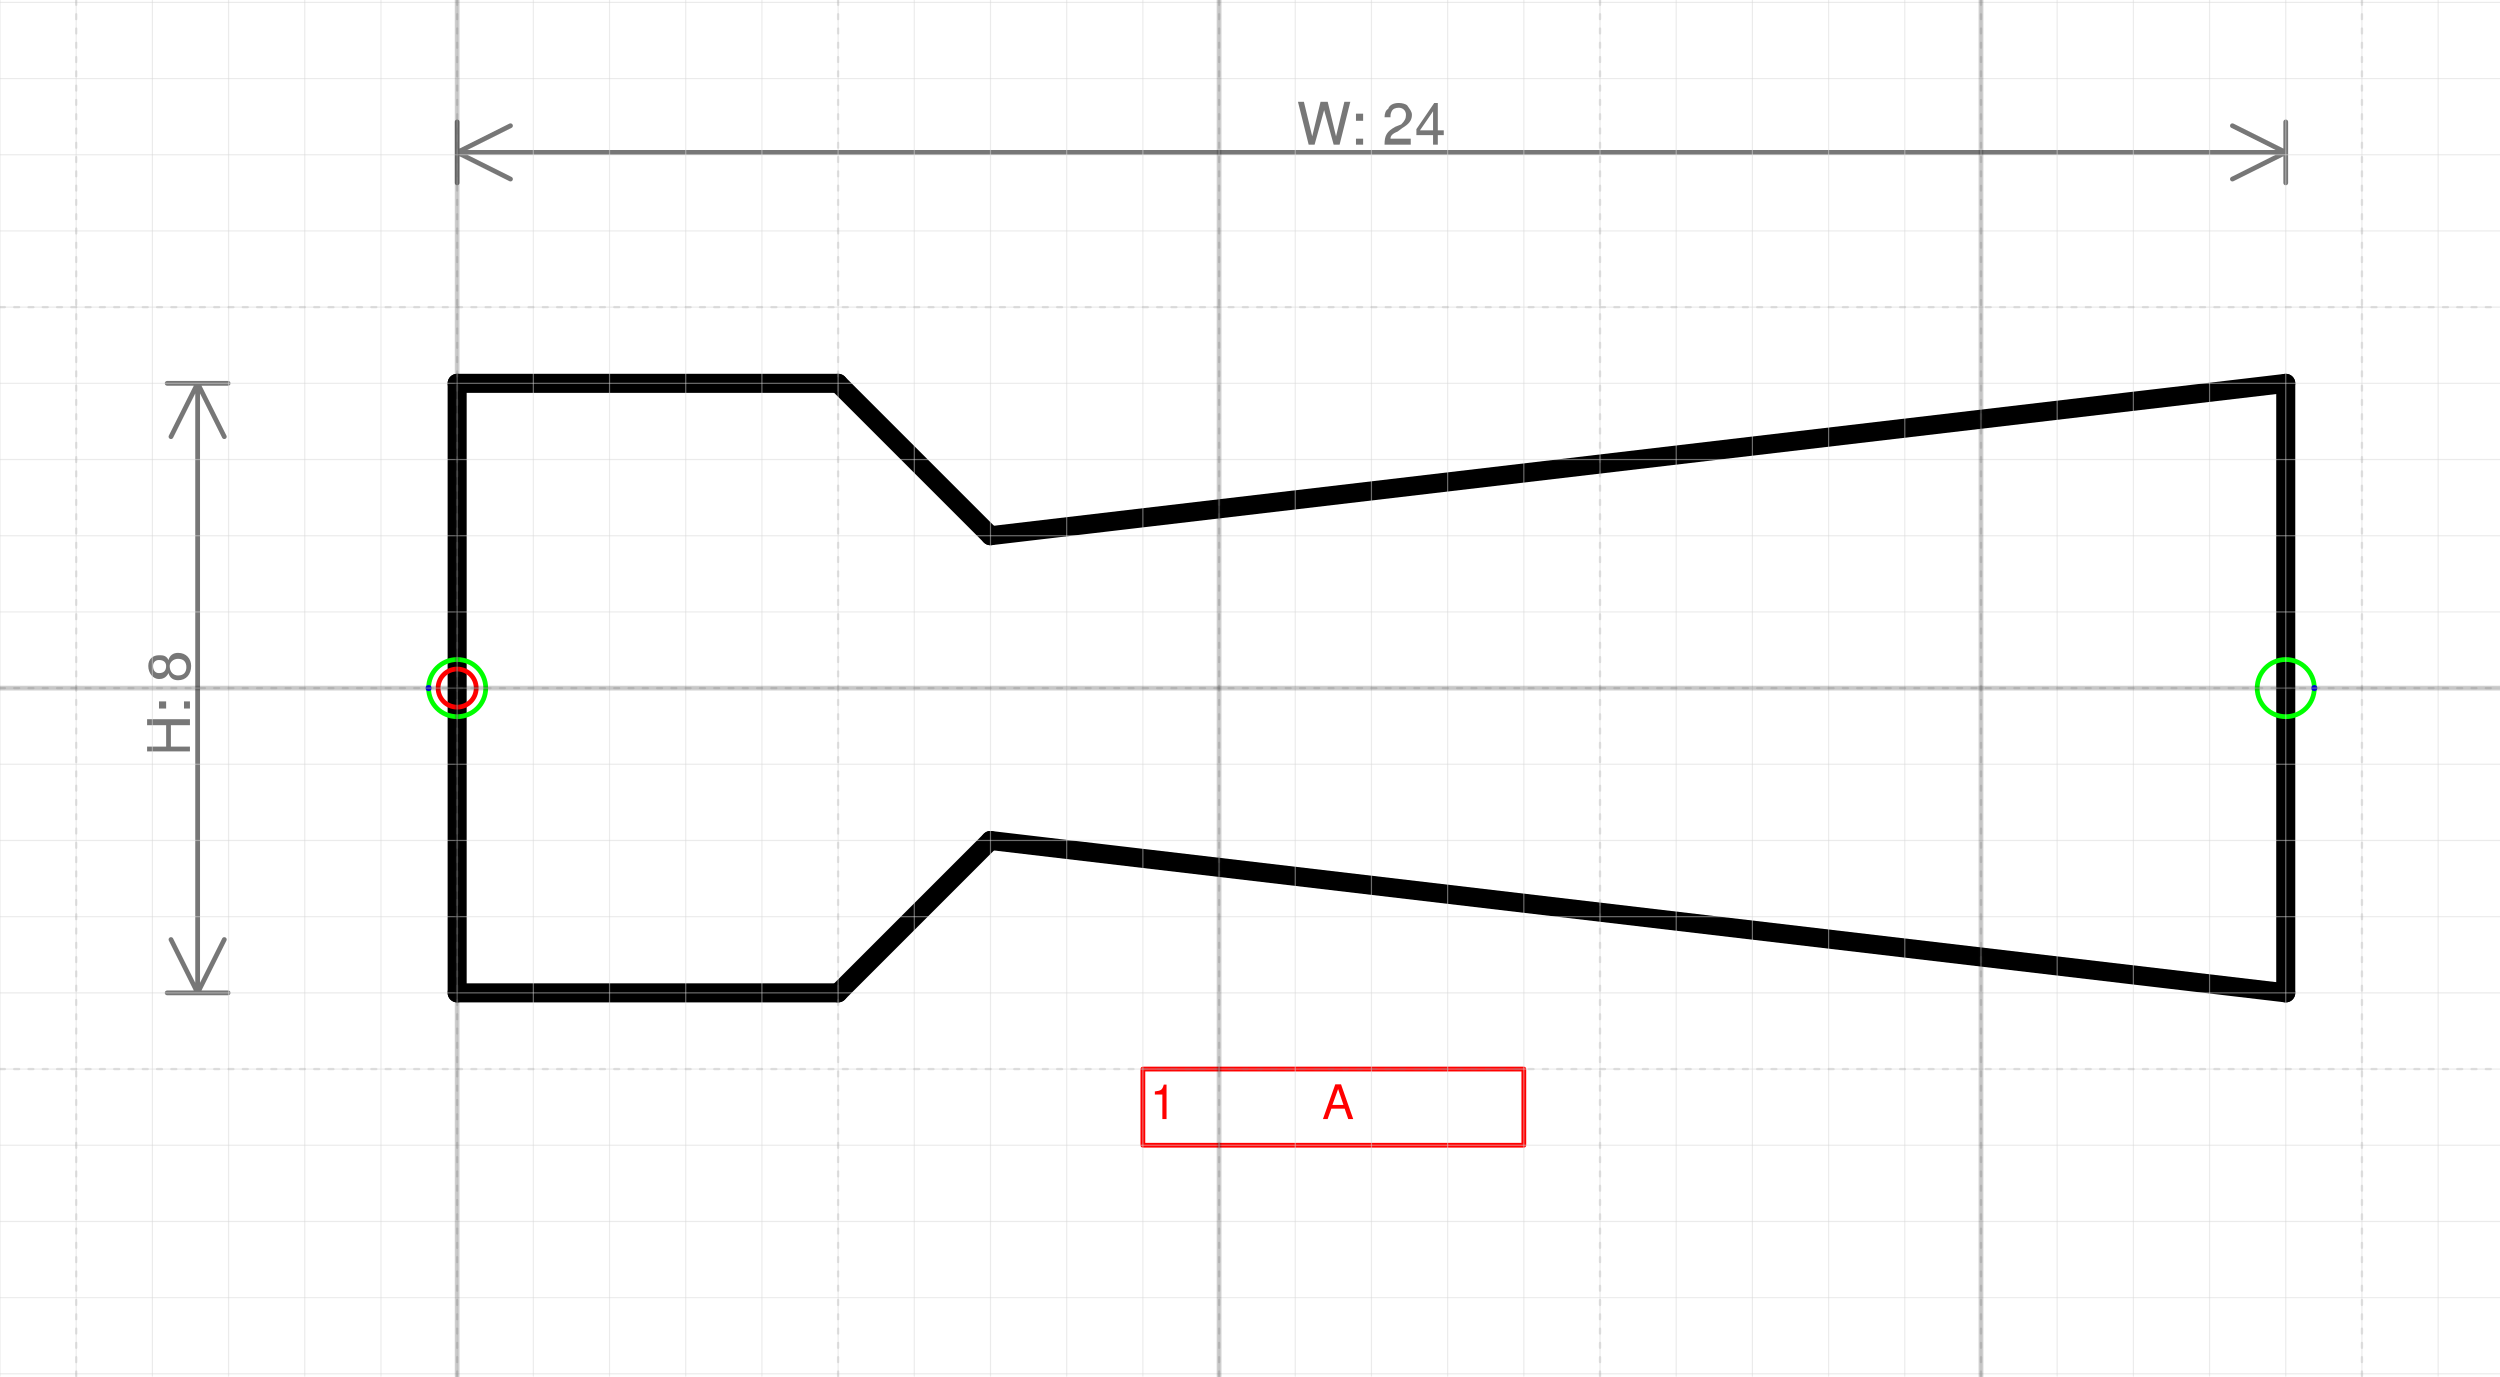
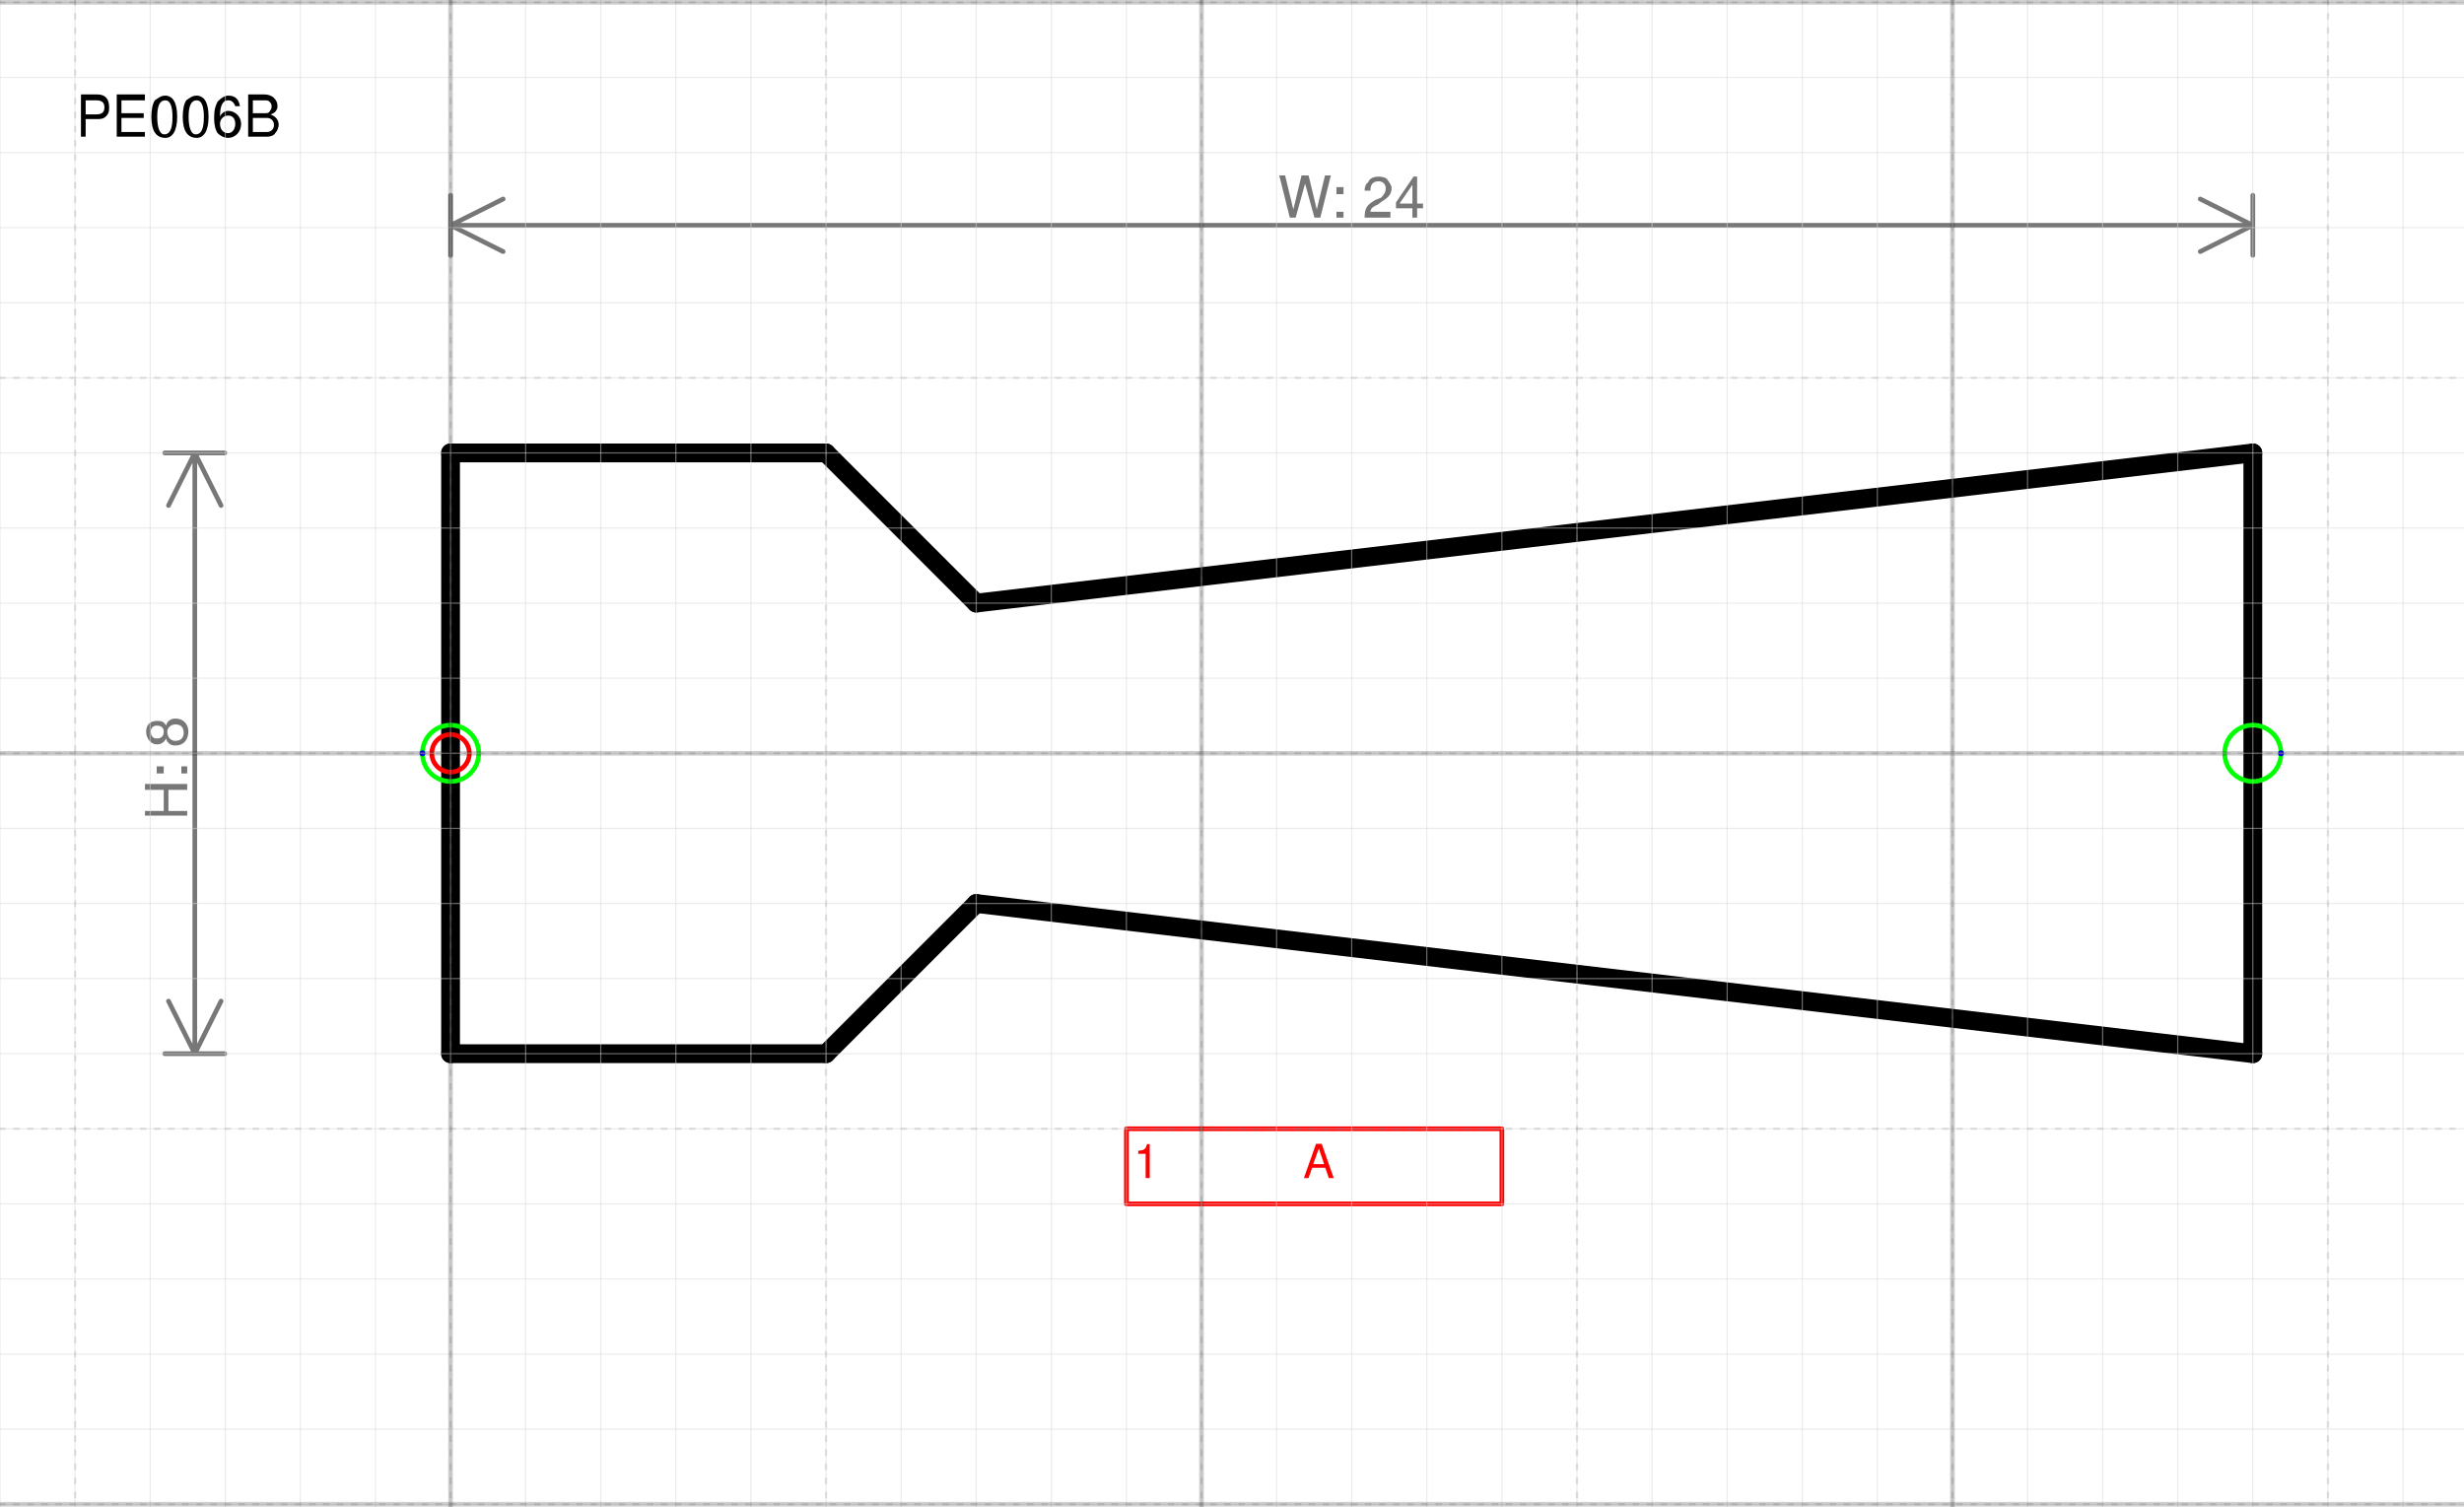
- <svg xmlns="http://www.w3.org/2000/svg" version="1.1" width="138.895mm" height="76.459mm" viewBox="-6 -9.031 32.812 18.062">
+ <svg xmlns="http://www.w3.org/2000/svg" version="1.1" width="138.895mm" height="84.925mm" viewBox="-6 -10.031 32.812 20.062">
  <defs vector-effect="non-scaling-stroke" />
  <g>
    <g id="cell-6vIT7CYPkatnPn_V5aDP-7" layer="Symbol">
      <path d="M7 2L24 4" fill="none" stroke="rgb(0, 0, 0)" stroke-miterlimit="10" pointer-events="stroke" stroke-width="0.25" stroke-linecap="round" stroke-linejoin="round" />
    </g>
    <g id="cell-6vIT7CYPkatnPn_V5aDP-6" layer="Symbol">
      <path d="M5 4L7 2" fill="none" stroke="rgb(0, 0, 0)" stroke-miterlimit="10" pointer-events="stroke" stroke-width="0.25" stroke-linecap="round" stroke-linejoin="round" />
    </g>
    <g id="cell-6vIT7CYPkatnPn_V5aDP-5" layer="Symbol">
      <path d="M0 4L5 4" fill="none" stroke="rgb(0, 0, 0)" stroke-miterlimit="10" pointer-events="stroke" stroke-width="0.25" stroke-linecap="round" stroke-linejoin="round" />
    </g>
    <g id="cell-6vIT7CYPkatnPn_V5aDP-4" layer="Symbol">
      <path d="M24 4L24-4" fill="none" stroke="rgb(0, 0, 0)" stroke-miterlimit="10" pointer-events="stroke" stroke-width="0.25" stroke-linecap="round" stroke-linejoin="round" />
    </g>
    <g id="cell-6vIT7CYPkatnPn_V5aDP-3" layer="Symbol">
      <path d="M24-4L7-2" fill="none" stroke="rgb(0, 0, 0)" stroke-miterlimit="10" pointer-events="stroke" stroke-width="0.25" stroke-linecap="round" stroke-linejoin="round" />
    </g>
    <g id="cell-6vIT7CYPkatnPn_V5aDP-2" layer="Symbol">
      <path d="M7-2L5-4" fill="none" stroke="rgb(0, 0, 0)" stroke-miterlimit="10" pointer-events="stroke" stroke-width="0.25" stroke-linecap="round" stroke-linejoin="round" />
    </g>
    <g id="cell-6vIT7CYPkatnPn_V5aDP-1" layer="Symbol">
      <path d="M5-4L0-4" fill="none" stroke="rgb(0, 0, 0)" stroke-miterlimit="10" pointer-events="stroke" stroke-width="0.25" stroke-linecap="round" stroke-linejoin="round" />
    </g>
    <g id="cell-6vIT7CYPkatnPn_V5aDP-0" layer="Symbol">
      <path d="M0 4L0-4" fill="none" stroke="rgb(0, 0, 0)" stroke-miterlimit="10" pointer-events="stroke" stroke-width="0.25" stroke-linecap="round" stroke-linejoin="round" />
    </g>
    <g id="cell-6vIT7CYPkatnPn_V5aDP-11" content="&lt;object label=&quot;%LabelLines%&amp;amp;nbsp; &amp;amp;nbsp; &amp;amp;nbsp; &amp;amp;nbsp; &amp;amp;nbsp; &amp;amp;nbsp;%LabelIndex%&quot; placeholders=&quot;1&quot; LabelLines=&quot;1&quot; LabelIndex=&quot;A&quot;/&gt;" data-label="%LabelLines%&amp;nbsp; &amp;nbsp; &amp;nbsp; &amp;nbsp; &amp;nbsp; &amp;nbsp;%LabelIndex%" data-placeholders="1" data-LabelLines="1" data-LabelIndex="A" layer="Label">
      <path fill="none" stroke="#ff0000" pointer-events="all" d="M9 5L14 5 14 6 9 6z" vector-effect="non-scaling-stroke" stroke-linecap="round" stroke-linejoin="round" />
      <g>
        <text x="152" y="155" fill="#FF0000" font-family="Helvetica" font-size="10px" transform="scale(0.0625 0.0625) translate(-6 -64) translate(-0.5 -0.5)" vector-effect="non-scaling-stroke" stroke-linecap="round" stroke-linejoin="round">1           A</text>
      </g>
    </g>
    <g id="cell-6vIT7CYPkatnPn_V5aDP-9" content="&lt;object label=&quot;Connection&quot; PipingConnector=&quot;Y&quot; LabelConnector=&quot;N&quot; SignalConnector=&quot;N&quot; Direction=&quot;180&quot;/&gt;" data-label="Connection" data-PipingConnector="Y" data-LabelConnector="N" data-SignalConnector="N" data-Direction="180" layer="Connection">
      <ellipse cx="0" cy="0" rx="0.375" ry="0.375" fill="none" stroke="#00ff00" vector-effect="non-scaling-stroke" />
      <ellipse cx="-0.375" cy="4.5924253663221344e-17" rx="0.04" ry="0.04" fill="#0000ff" stroke="none" vector-effect="non-scaling-stroke" />
    </g>
    <g id="cell-6vIT7CYPkatnPn_V5aDP-10" content="&lt;object label=&quot;Connection&quot; PipingConnector=&quot;Y&quot; LabelConnector=&quot;N&quot; SignalConnector=&quot;N&quot; Direction=&quot;0&quot;/&gt;" data-label="Connection" data-PipingConnector="Y" data-LabelConnector="N" data-SignalConnector="N" data-Direction="0" layer="Connection">
      <ellipse cx="24" cy="0" rx="0.375" ry="0.375" fill="none" stroke="#00ff00" vector-effect="non-scaling-stroke" />
      <ellipse cx="24.375" cy="0" rx="0.04" ry="0.04" fill="#0000ff" stroke="none" vector-effect="non-scaling-stroke" />
    </g>
    <g id="cell-6vIT7CYPkatnPn_V5aDP-8" content="&lt;object label=&quot;origo&quot;/&gt;" data-label="origo" layer="Origo">
      <ellipse cx="0" cy="0" rx="0.25" ry="0.25" fill="none" stroke="#ff0000" vector-effect="non-scaling-stroke" />
    </g>
  </g>
  <g layer="Dimension">
    <text x="12" y="-7.131" font-size="0.2mm" font-family="Helvetica" text-anchor="middle" fill="#777777" stroke-linecap="round" stroke-linejoin="round">W: 24</text>
    <path d="M0,-7.031 24,-7.031 M0,-7.031 0.7,-7.381 M0,-7.031 0.7,-6.681 M24,-7.031 23.3,-7.381 M24,-7.031 23.3,-6.681 M0,-6.631 0,-7.431 M24,-6.631 24,-7.431" stroke="#777777" vector-effect="non-scaling-stroke" stroke-linecap="round" stroke-linejoin="round" />
    <text x="-3.506" y="0.2" font-size="0.2mm" font-family="Helvetica" text-anchor="middle" fill="#777777" transform="rotate(-90 -3.50625 0.2)" stroke-linecap="round" stroke-linejoin="round">H: 8</text>
    <path d="M-3.406-4L-3.406 4M-3.406-4L-3.056-3.3M-3.406-4L-3.756-3.3M-3.406 4L-3.056 3.3M-3.406 4L-3.756 3.3M-3.806-4L-3.006-4M-3.806 4L-3.006 4" stroke="#777777" vector-effect="non-scaling-stroke" stroke-linecap="round" stroke-linejoin="round" />
  </g>
+   <g layer="SymbolRegistrationNumber">
+     <text x="-5" y="-8.209" font-size="0.2mm" font-family="Helvetica" text-anchor="start" fill="#000000" stroke-linecap="round" stroke-linejoin="round">PE006B</text>
+   </g>
  <g layer="Grid">
    <g layer="Grid_micro">
+       <path d="M-6,-10 26.812,-10" fill="none" stroke="rgb(216, 216, 216)" stroke-opacity="0.5" stroke-width="0.25" vector-effect="non-scaling-stroke" stroke-linecap="round" stroke-linejoin="round" />
      <path d="M-6,-9 26.812,-9" fill="none" stroke="rgb(216, 216, 216)" stroke-opacity="0.5" stroke-width="0.25" vector-effect="non-scaling-stroke" stroke-linecap="round" stroke-linejoin="round" />
      <path d="M-6,-8 26.812,-8" fill="none" stroke="rgb(216, 216, 216)" stroke-opacity="0.5" stroke-width="0.25" vector-effect="non-scaling-stroke" stroke-linecap="round" stroke-linejoin="round" />
      <path d="M-6,-7 26.812,-7" fill="none" stroke="rgb(216, 216, 216)" stroke-opacity="0.5" stroke-width="0.25" vector-effect="non-scaling-stroke" stroke-linecap="round" stroke-linejoin="round" />
      <path d="M-6,-6 26.812,-6" fill="none" stroke="rgb(216, 216, 216)" stroke-opacity="0.5" stroke-width="0.25" vector-effect="non-scaling-stroke" stroke-linecap="round" stroke-linejoin="round" />
      <path d="M-6,-5 26.812,-5" fill="none" stroke="rgb(216, 216, 216)" stroke-opacity="0.5" stroke-width="0.25" vector-effect="non-scaling-stroke" stroke-linecap="round" stroke-linejoin="round" />
      <path d="M-6,-4 26.812,-4" fill="none" stroke="rgb(216, 216, 216)" stroke-opacity="0.5" stroke-width="0.25" vector-effect="non-scaling-stroke" stroke-linecap="round" stroke-linejoin="round" />
      <path d="M-6,-3 26.812,-3" fill="none" stroke="rgb(216, 216, 216)" stroke-opacity="0.5" stroke-width="0.25" vector-effect="non-scaling-stroke" stroke-linecap="round" stroke-linejoin="round" />
      <path d="M-6,-2 26.812,-2" fill="none" stroke="rgb(216, 216, 216)" stroke-opacity="0.5" stroke-width="0.25" vector-effect="non-scaling-stroke" stroke-linecap="round" stroke-linejoin="round" />
      <path d="M-6,-1 26.812,-1" fill="none" stroke="rgb(216, 216, 216)" stroke-opacity="0.5" stroke-width="0.25" vector-effect="non-scaling-stroke" stroke-linecap="round" stroke-linejoin="round" />
      <path d="M-6,0 26.812,0" fill="none" stroke="rgb(216, 216, 216)" stroke-opacity="0.5" stroke-width="0.25" vector-effect="non-scaling-stroke" stroke-linecap="round" stroke-linejoin="round" />
      <path d="M-6,1 26.812,1" fill="none" stroke="rgb(216, 216, 216)" stroke-opacity="0.5" stroke-width="0.25" vector-effect="non-scaling-stroke" stroke-linecap="round" stroke-linejoin="round" />
      <path d="M-6,2 26.812,2" fill="none" stroke="rgb(216, 216, 216)" stroke-opacity="0.5" stroke-width="0.25" vector-effect="non-scaling-stroke" stroke-linecap="round" stroke-linejoin="round" />
      <path d="M-6,3 26.812,3" fill="none" stroke="rgb(216, 216, 216)" stroke-opacity="0.5" stroke-width="0.25" vector-effect="non-scaling-stroke" stroke-linecap="round" stroke-linejoin="round" />
      <path d="M-6,4 26.812,4" fill="none" stroke="rgb(216, 216, 216)" stroke-opacity="0.5" stroke-width="0.25" vector-effect="non-scaling-stroke" stroke-linecap="round" stroke-linejoin="round" />
      <path d="M-6,5 26.812,5" fill="none" stroke="rgb(216, 216, 216)" stroke-opacity="0.5" stroke-width="0.25" vector-effect="non-scaling-stroke" stroke-linecap="round" stroke-linejoin="round" />
      <path d="M-6,6 26.812,6" fill="none" stroke="rgb(216, 216, 216)" stroke-opacity="0.5" stroke-width="0.25" vector-effect="non-scaling-stroke" stroke-linecap="round" stroke-linejoin="round" />
      <path d="M-6,7 26.812,7" fill="none" stroke="rgb(216, 216, 216)" stroke-opacity="0.5" stroke-width="0.25" vector-effect="non-scaling-stroke" stroke-linecap="round" stroke-linejoin="round" />
      <path d="M-6,8 26.812,8" fill="none" stroke="rgb(216, 216, 216)" stroke-opacity="0.5" stroke-width="0.25" vector-effect="non-scaling-stroke" stroke-linecap="round" stroke-linejoin="round" />
      <path d="M-6,9 26.812,9" fill="none" stroke="rgb(216, 216, 216)" stroke-opacity="0.5" stroke-width="0.25" vector-effect="non-scaling-stroke" stroke-linecap="round" stroke-linejoin="round" />
-       <path d="M-6,-9.031 -6,9.031" fill="none" stroke="rgb(216, 216, 216)" stroke-opacity="0.5" stroke-width="0.25" vector-effect="non-scaling-stroke" stroke-linecap="round" stroke-linejoin="round" />
-       <path d="M-5,-9.031 -5,9.031" fill="none" stroke="rgb(216, 216, 216)" stroke-opacity="0.5" stroke-width="0.25" vector-effect="non-scaling-stroke" stroke-linecap="round" stroke-linejoin="round" />
-       <path d="M-4,-9.031 -4,9.031" fill="none" stroke="rgb(216, 216, 216)" stroke-opacity="0.5" stroke-width="0.25" vector-effect="non-scaling-stroke" stroke-linecap="round" stroke-linejoin="round" />
-       <path d="M-3,-9.031 -3,9.031" fill="none" stroke="rgb(216, 216, 216)" stroke-opacity="0.5" stroke-width="0.25" vector-effect="non-scaling-stroke" stroke-linecap="round" stroke-linejoin="round" />
-       <path d="M-2,-9.031 -2,9.031" fill="none" stroke="rgb(216, 216, 216)" stroke-opacity="0.5" stroke-width="0.25" vector-effect="non-scaling-stroke" stroke-linecap="round" stroke-linejoin="round" />
-       <path d="M-1,-9.031 -1,9.031" fill="none" stroke="rgb(216, 216, 216)" stroke-opacity="0.5" stroke-width="0.25" vector-effect="non-scaling-stroke" stroke-linecap="round" stroke-linejoin="round" />
-       <path d="M0,-9.031 0,9.031" fill="none" stroke="rgb(216, 216, 216)" stroke-opacity="0.5" stroke-width="0.25" vector-effect="non-scaling-stroke" stroke-linecap="round" stroke-linejoin="round" />
-       <path d="M1,-9.031 1,9.031" fill="none" stroke="rgb(216, 216, 216)" stroke-opacity="0.5" stroke-width="0.25" vector-effect="non-scaling-stroke" stroke-linecap="round" stroke-linejoin="round" />
-       <path d="M2,-9.031 2,9.031" fill="none" stroke="rgb(216, 216, 216)" stroke-opacity="0.5" stroke-width="0.25" vector-effect="non-scaling-stroke" stroke-linecap="round" stroke-linejoin="round" />
-       <path d="M3,-9.031 3,9.031" fill="none" stroke="rgb(216, 216, 216)" stroke-opacity="0.5" stroke-width="0.25" vector-effect="non-scaling-stroke" stroke-linecap="round" stroke-linejoin="round" />
-       <path d="M4,-9.031 4,9.031" fill="none" stroke="rgb(216, 216, 216)" stroke-opacity="0.5" stroke-width="0.25" vector-effect="non-scaling-stroke" stroke-linecap="round" stroke-linejoin="round" />
-       <path d="M5,-9.031 5,9.031" fill="none" stroke="rgb(216, 216, 216)" stroke-opacity="0.5" stroke-width="0.25" vector-effect="non-scaling-stroke" stroke-linecap="round" stroke-linejoin="round" />
-       <path d="M6,-9.031 6,9.031" fill="none" stroke="rgb(216, 216, 216)" stroke-opacity="0.5" stroke-width="0.25" vector-effect="non-scaling-stroke" stroke-linecap="round" stroke-linejoin="round" />
-       <path d="M7,-9.031 7,9.031" fill="none" stroke="rgb(216, 216, 216)" stroke-opacity="0.5" stroke-width="0.25" vector-effect="non-scaling-stroke" stroke-linecap="round" stroke-linejoin="round" />
-       <path d="M8,-9.031 8,9.031" fill="none" stroke="rgb(216, 216, 216)" stroke-opacity="0.5" stroke-width="0.25" vector-effect="non-scaling-stroke" stroke-linecap="round" stroke-linejoin="round" />
-       <path d="M9,-9.031 9,9.031" fill="none" stroke="rgb(216, 216, 216)" stroke-opacity="0.5" stroke-width="0.25" vector-effect="non-scaling-stroke" stroke-linecap="round" stroke-linejoin="round" />
-       <path d="M10,-9.031 10,9.031" fill="none" stroke="rgb(216, 216, 216)" stroke-opacity="0.5" stroke-width="0.25" vector-effect="non-scaling-stroke" stroke-linecap="round" stroke-linejoin="round" />
-       <path d="M11,-9.031 11,9.031" fill="none" stroke="rgb(216, 216, 216)" stroke-opacity="0.5" stroke-width="0.25" vector-effect="non-scaling-stroke" stroke-linecap="round" stroke-linejoin="round" />
-       <path d="M12,-9.031 12,9.031" fill="none" stroke="rgb(216, 216, 216)" stroke-opacity="0.5" stroke-width="0.25" vector-effect="non-scaling-stroke" stroke-linecap="round" stroke-linejoin="round" />
-       <path d="M13,-9.031 13,9.031" fill="none" stroke="rgb(216, 216, 216)" stroke-opacity="0.5" stroke-width="0.25" vector-effect="non-scaling-stroke" stroke-linecap="round" stroke-linejoin="round" />
-       <path d="M14,-9.031 14,9.031" fill="none" stroke="rgb(216, 216, 216)" stroke-opacity="0.5" stroke-width="0.25" vector-effect="non-scaling-stroke" stroke-linecap="round" stroke-linejoin="round" />
-       <path d="M15,-9.031 15,9.031" fill="none" stroke="rgb(216, 216, 216)" stroke-opacity="0.5" stroke-width="0.25" vector-effect="non-scaling-stroke" stroke-linecap="round" stroke-linejoin="round" />
-       <path d="M16,-9.031 16,9.031" fill="none" stroke="rgb(216, 216, 216)" stroke-opacity="0.5" stroke-width="0.25" vector-effect="non-scaling-stroke" stroke-linecap="round" stroke-linejoin="round" />
-       <path d="M17,-9.031 17,9.031" fill="none" stroke="rgb(216, 216, 216)" stroke-opacity="0.5" stroke-width="0.25" vector-effect="non-scaling-stroke" stroke-linecap="round" stroke-linejoin="round" />
-       <path d="M18,-9.031 18,9.031" fill="none" stroke="rgb(216, 216, 216)" stroke-opacity="0.5" stroke-width="0.25" vector-effect="non-scaling-stroke" stroke-linecap="round" stroke-linejoin="round" />
-       <path d="M19,-9.031 19,9.031" fill="none" stroke="rgb(216, 216, 216)" stroke-opacity="0.5" stroke-width="0.25" vector-effect="non-scaling-stroke" stroke-linecap="round" stroke-linejoin="round" />
-       <path d="M20,-9.031 20,9.031" fill="none" stroke="rgb(216, 216, 216)" stroke-opacity="0.5" stroke-width="0.25" vector-effect="non-scaling-stroke" stroke-linecap="round" stroke-linejoin="round" />
-       <path d="M21,-9.031 21,9.031" fill="none" stroke="rgb(216, 216, 216)" stroke-opacity="0.5" stroke-width="0.25" vector-effect="non-scaling-stroke" stroke-linecap="round" stroke-linejoin="round" />
-       <path d="M22,-9.031 22,9.031" fill="none" stroke="rgb(216, 216, 216)" stroke-opacity="0.5" stroke-width="0.25" vector-effect="non-scaling-stroke" stroke-linecap="round" stroke-linejoin="round" />
-       <path d="M23,-9.031 23,9.031" fill="none" stroke="rgb(216, 216, 216)" stroke-opacity="0.5" stroke-width="0.25" vector-effect="non-scaling-stroke" stroke-linecap="round" stroke-linejoin="round" />
-       <path d="M24,-9.031 24,9.031" fill="none" stroke="rgb(216, 216, 216)" stroke-opacity="0.5" stroke-width="0.25" vector-effect="non-scaling-stroke" stroke-linecap="round" stroke-linejoin="round" />
-       <path d="M25,-9.031 25,9.031" fill="none" stroke="rgb(216, 216, 216)" stroke-opacity="0.5" stroke-width="0.25" vector-effect="non-scaling-stroke" stroke-linecap="round" stroke-linejoin="round" />
-       <path d="M26,-9.031 26,9.031" fill="none" stroke="rgb(216, 216, 216)" stroke-opacity="0.5" stroke-width="0.25" vector-effect="non-scaling-stroke" stroke-linecap="round" stroke-linejoin="round" />
+       <path d="M-6,10 26.812,10" fill="none" stroke="rgb(216, 216, 216)" stroke-opacity="0.5" stroke-width="0.25" vector-effect="non-scaling-stroke" stroke-linecap="round" stroke-linejoin="round" />
+       <path d="M-6,-10.031 -6,10.031" fill="none" stroke="rgb(216, 216, 216)" stroke-opacity="0.5" stroke-width="0.25" vector-effect="non-scaling-stroke" stroke-linecap="round" stroke-linejoin="round" />
+       <path d="M-5,-10.031 -5,10.031" fill="none" stroke="rgb(216, 216, 216)" stroke-opacity="0.5" stroke-width="0.25" vector-effect="non-scaling-stroke" stroke-linecap="round" stroke-linejoin="round" />
+       <path d="M-4,-10.031 -4,10.031" fill="none" stroke="rgb(216, 216, 216)" stroke-opacity="0.5" stroke-width="0.25" vector-effect="non-scaling-stroke" stroke-linecap="round" stroke-linejoin="round" />
+       <path d="M-3,-10.031 -3,10.031" fill="none" stroke="rgb(216, 216, 216)" stroke-opacity="0.5" stroke-width="0.25" vector-effect="non-scaling-stroke" stroke-linecap="round" stroke-linejoin="round" />
+       <path d="M-2,-10.031 -2,10.031" fill="none" stroke="rgb(216, 216, 216)" stroke-opacity="0.5" stroke-width="0.25" vector-effect="non-scaling-stroke" stroke-linecap="round" stroke-linejoin="round" />
+       <path d="M-1,-10.031 -1,10.031" fill="none" stroke="rgb(216, 216, 216)" stroke-opacity="0.5" stroke-width="0.25" vector-effect="non-scaling-stroke" stroke-linecap="round" stroke-linejoin="round" />
+       <path d="M0,-10.031 0,10.031" fill="none" stroke="rgb(216, 216, 216)" stroke-opacity="0.5" stroke-width="0.25" vector-effect="non-scaling-stroke" stroke-linecap="round" stroke-linejoin="round" />
+       <path d="M1,-10.031 1,10.031" fill="none" stroke="rgb(216, 216, 216)" stroke-opacity="0.5" stroke-width="0.25" vector-effect="non-scaling-stroke" stroke-linecap="round" stroke-linejoin="round" />
+       <path d="M2,-10.031 2,10.031" fill="none" stroke="rgb(216, 216, 216)" stroke-opacity="0.5" stroke-width="0.25" vector-effect="non-scaling-stroke" stroke-linecap="round" stroke-linejoin="round" />
+       <path d="M3,-10.031 3,10.031" fill="none" stroke="rgb(216, 216, 216)" stroke-opacity="0.5" stroke-width="0.25" vector-effect="non-scaling-stroke" stroke-linecap="round" stroke-linejoin="round" />
+       <path d="M4,-10.031 4,10.031" fill="none" stroke="rgb(216, 216, 216)" stroke-opacity="0.5" stroke-width="0.25" vector-effect="non-scaling-stroke" stroke-linecap="round" stroke-linejoin="round" />
+       <path d="M5,-10.031 5,10.031" fill="none" stroke="rgb(216, 216, 216)" stroke-opacity="0.5" stroke-width="0.25" vector-effect="non-scaling-stroke" stroke-linecap="round" stroke-linejoin="round" />
+       <path d="M6,-10.031 6,10.031" fill="none" stroke="rgb(216, 216, 216)" stroke-opacity="0.5" stroke-width="0.25" vector-effect="non-scaling-stroke" stroke-linecap="round" stroke-linejoin="round" />
+       <path d="M7,-10.031 7,10.031" fill="none" stroke="rgb(216, 216, 216)" stroke-opacity="0.5" stroke-width="0.25" vector-effect="non-scaling-stroke" stroke-linecap="round" stroke-linejoin="round" />
+       <path d="M8,-10.031 8,10.031" fill="none" stroke="rgb(216, 216, 216)" stroke-opacity="0.5" stroke-width="0.25" vector-effect="non-scaling-stroke" stroke-linecap="round" stroke-linejoin="round" />
+       <path d="M9,-10.031 9,10.031" fill="none" stroke="rgb(216, 216, 216)" stroke-opacity="0.5" stroke-width="0.25" vector-effect="non-scaling-stroke" stroke-linecap="round" stroke-linejoin="round" />
+       <path d="M10,-10.031 10,10.031" fill="none" stroke="rgb(216, 216, 216)" stroke-opacity="0.5" stroke-width="0.25" vector-effect="non-scaling-stroke" stroke-linecap="round" stroke-linejoin="round" />
+       <path d="M11,-10.031 11,10.031" fill="none" stroke="rgb(216, 216, 216)" stroke-opacity="0.5" stroke-width="0.25" vector-effect="non-scaling-stroke" stroke-linecap="round" stroke-linejoin="round" />
+       <path d="M12,-10.031 12,10.031" fill="none" stroke="rgb(216, 216, 216)" stroke-opacity="0.5" stroke-width="0.25" vector-effect="non-scaling-stroke" stroke-linecap="round" stroke-linejoin="round" />
+       <path d="M13,-10.031 13,10.031" fill="none" stroke="rgb(216, 216, 216)" stroke-opacity="0.5" stroke-width="0.25" vector-effect="non-scaling-stroke" stroke-linecap="round" stroke-linejoin="round" />
+       <path d="M14,-10.031 14,10.031" fill="none" stroke="rgb(216, 216, 216)" stroke-opacity="0.5" stroke-width="0.25" vector-effect="non-scaling-stroke" stroke-linecap="round" stroke-linejoin="round" />
+       <path d="M15,-10.031 15,10.031" fill="none" stroke="rgb(216, 216, 216)" stroke-opacity="0.5" stroke-width="0.25" vector-effect="non-scaling-stroke" stroke-linecap="round" stroke-linejoin="round" />
+       <path d="M16,-10.031 16,10.031" fill="none" stroke="rgb(216, 216, 216)" stroke-opacity="0.5" stroke-width="0.25" vector-effect="non-scaling-stroke" stroke-linecap="round" stroke-linejoin="round" />
+       <path d="M17,-10.031 17,10.031" fill="none" stroke="rgb(216, 216, 216)" stroke-opacity="0.5" stroke-width="0.25" vector-effect="non-scaling-stroke" stroke-linecap="round" stroke-linejoin="round" />
+       <path d="M18,-10.031 18,10.031" fill="none" stroke="rgb(216, 216, 216)" stroke-opacity="0.5" stroke-width="0.25" vector-effect="non-scaling-stroke" stroke-linecap="round" stroke-linejoin="round" />
+       <path d="M19,-10.031 19,10.031" fill="none" stroke="rgb(216, 216, 216)" stroke-opacity="0.5" stroke-width="0.25" vector-effect="non-scaling-stroke" stroke-linecap="round" stroke-linejoin="round" />
+       <path d="M20,-10.031 20,10.031" fill="none" stroke="rgb(216, 216, 216)" stroke-opacity="0.5" stroke-width="0.25" vector-effect="non-scaling-stroke" stroke-linecap="round" stroke-linejoin="round" />
+       <path d="M21,-10.031 21,10.031" fill="none" stroke="rgb(216, 216, 216)" stroke-opacity="0.5" stroke-width="0.25" vector-effect="non-scaling-stroke" stroke-linecap="round" stroke-linejoin="round" />
+       <path d="M22,-10.031 22,10.031" fill="none" stroke="rgb(216, 216, 216)" stroke-opacity="0.5" stroke-width="0.25" vector-effect="non-scaling-stroke" stroke-linecap="round" stroke-linejoin="round" />
+       <path d="M23,-10.031 23,10.031" fill="none" stroke="rgb(216, 216, 216)" stroke-opacity="0.5" stroke-width="0.25" vector-effect="non-scaling-stroke" stroke-linecap="round" stroke-linejoin="round" />
+       <path d="M24,-10.031 24,10.031" fill="none" stroke="rgb(216, 216, 216)" stroke-opacity="0.5" stroke-width="0.25" vector-effect="non-scaling-stroke" stroke-linecap="round" stroke-linejoin="round" />
+       <path d="M25,-10.031 25,10.031" fill="none" stroke="rgb(216, 216, 216)" stroke-opacity="0.5" stroke-width="0.25" vector-effect="non-scaling-stroke" stroke-linecap="round" stroke-linejoin="round" />
+       <path d="M26,-10.031 26,10.031" fill="none" stroke="rgb(216, 216, 216)" stroke-opacity="0.5" stroke-width="0.25" vector-effect="non-scaling-stroke" stroke-linecap="round" stroke-linejoin="round" />
    </g>
    <g layer="Grid_minor">
+       <path d="M-6,-10 26.812,-10" fill="none" stroke="#7f7f7f" stroke-opacity="0.2" stroke-width="0.5" stroke-dasharray="1.0, 2.0" vector-effect="non-scaling-stroke" stroke-linecap="round" stroke-linejoin="round" />
      <path d="M-6,-5 26.812,-5" fill="none" stroke="#7f7f7f" stroke-opacity="0.2" stroke-width="0.5" stroke-dasharray="1.0, 2.0" vector-effect="non-scaling-stroke" stroke-linecap="round" stroke-linejoin="round" />
      <path d="M-6,0 26.812,0" fill="none" stroke="#7f7f7f" stroke-opacity="0.2" stroke-width="0.5" stroke-dasharray="1.0, 2.0" vector-effect="non-scaling-stroke" stroke-linecap="round" stroke-linejoin="round" />
      <path d="M-6,5 26.812,5" fill="none" stroke="#7f7f7f" stroke-opacity="0.2" stroke-width="0.5" stroke-dasharray="1.0, 2.0" vector-effect="non-scaling-stroke" stroke-linecap="round" stroke-linejoin="round" />
-       <path d="M-5,-9.031 -5,9.031" fill="none" stroke="#7f7f7f" stroke-opacity="0.2" stroke-width="0.5" stroke-dasharray="1.0, 2.0" vector-effect="non-scaling-stroke" stroke-linecap="round" stroke-linejoin="round" />
-       <path d="M0,-9.031 0,9.031" fill="none" stroke="#7f7f7f" stroke-opacity="0.2" stroke-width="0.5" stroke-dasharray="1.0, 2.0" vector-effect="non-scaling-stroke" stroke-linecap="round" stroke-linejoin="round" />
-       <path d="M5,-9.031 5,9.031" fill="none" stroke="#7f7f7f" stroke-opacity="0.2" stroke-width="0.5" stroke-dasharray="1.0, 2.0" vector-effect="non-scaling-stroke" stroke-linecap="round" stroke-linejoin="round" />
-       <path d="M10,-9.031 10,9.031" fill="none" stroke="#7f7f7f" stroke-opacity="0.2" stroke-width="0.5" stroke-dasharray="1.0, 2.0" vector-effect="non-scaling-stroke" stroke-linecap="round" stroke-linejoin="round" />
-       <path d="M15,-9.031 15,9.031" fill="none" stroke="#7f7f7f" stroke-opacity="0.2" stroke-width="0.5" stroke-dasharray="1.0, 2.0" vector-effect="non-scaling-stroke" stroke-linecap="round" stroke-linejoin="round" />
-       <path d="M20,-9.031 20,9.031" fill="none" stroke="#7f7f7f" stroke-opacity="0.2" stroke-width="0.5" stroke-dasharray="1.0, 2.0" vector-effect="non-scaling-stroke" stroke-linecap="round" stroke-linejoin="round" />
-       <path d="M25,-9.031 25,9.031" fill="none" stroke="#7f7f7f" stroke-opacity="0.2" stroke-width="0.5" stroke-dasharray="1.0, 2.0" vector-effect="non-scaling-stroke" stroke-linecap="round" stroke-linejoin="round" />
+       <path d="M-6,10 26.812,10" fill="none" stroke="#7f7f7f" stroke-opacity="0.2" stroke-width="0.5" stroke-dasharray="1.0, 2.0" vector-effect="non-scaling-stroke" stroke-linecap="round" stroke-linejoin="round" />
+       <path d="M-5,-10.031 -5,10.031" fill="none" stroke="#7f7f7f" stroke-opacity="0.2" stroke-width="0.5" stroke-dasharray="1.0, 2.0" vector-effect="non-scaling-stroke" stroke-linecap="round" stroke-linejoin="round" />
+       <path d="M0,-10.031 0,10.031" fill="none" stroke="#7f7f7f" stroke-opacity="0.2" stroke-width="0.5" stroke-dasharray="1.0, 2.0" vector-effect="non-scaling-stroke" stroke-linecap="round" stroke-linejoin="round" />
+       <path d="M5,-10.031 5,10.031" fill="none" stroke="#7f7f7f" stroke-opacity="0.2" stroke-width="0.5" stroke-dasharray="1.0, 2.0" vector-effect="non-scaling-stroke" stroke-linecap="round" stroke-linejoin="round" />
+       <path d="M10,-10.031 10,10.031" fill="none" stroke="#7f7f7f" stroke-opacity="0.2" stroke-width="0.5" stroke-dasharray="1.0, 2.0" vector-effect="non-scaling-stroke" stroke-linecap="round" stroke-linejoin="round" />
+       <path d="M15,-10.031 15,10.031" fill="none" stroke="#7f7f7f" stroke-opacity="0.2" stroke-width="0.5" stroke-dasharray="1.0, 2.0" vector-effect="non-scaling-stroke" stroke-linecap="round" stroke-linejoin="round" />
+       <path d="M20,-10.031 20,10.031" fill="none" stroke="#7f7f7f" stroke-opacity="0.2" stroke-width="0.5" stroke-dasharray="1.0, 2.0" vector-effect="non-scaling-stroke" stroke-linecap="round" stroke-linejoin="round" />
+       <path d="M25,-10.031 25,10.031" fill="none" stroke="#7f7f7f" stroke-opacity="0.2" stroke-width="0.5" stroke-dasharray="1.0, 2.0" vector-effect="non-scaling-stroke" stroke-linecap="round" stroke-linejoin="round" />
    </g>
    <g layer="Grid_major">
+       <path d="M-6,-10 26.812,-10" fill="none" stroke="#0f0f0f" stroke-opacity="0.2" stroke-width="1" vector-effect="non-scaling-stroke" stroke-linecap="round" stroke-linejoin="round" />
      <path d="M-6,0 26.812,0" fill="none" stroke="#0f0f0f" stroke-opacity="0.2" stroke-width="1" vector-effect="non-scaling-stroke" stroke-linecap="round" stroke-linejoin="round" />
-       <path d="M0,-9.031 0,9.031" fill="none" stroke="#0f0f0f" stroke-opacity="0.2" stroke-width="1" vector-effect="non-scaling-stroke" stroke-linecap="round" stroke-linejoin="round" />
-       <path d="M10,-9.031 10,9.031" fill="none" stroke="#0f0f0f" stroke-opacity="0.2" stroke-width="1" vector-effect="non-scaling-stroke" stroke-linecap="round" stroke-linejoin="round" />
-       <path d="M20,-9.031 20,9.031" fill="none" stroke="#0f0f0f" stroke-opacity="0.2" stroke-width="1" vector-effect="non-scaling-stroke" stroke-linecap="round" stroke-linejoin="round" />
+       <path d="M-6,10 26.812,10" fill="none" stroke="#0f0f0f" stroke-opacity="0.2" stroke-width="1" vector-effect="non-scaling-stroke" stroke-linecap="round" stroke-linejoin="round" />
+       <path d="M0,-10.031 0,10.031" fill="none" stroke="#0f0f0f" stroke-opacity="0.2" stroke-width="1" vector-effect="non-scaling-stroke" stroke-linecap="round" stroke-linejoin="round" />
+       <path d="M10,-10.031 10,10.031" fill="none" stroke="#0f0f0f" stroke-opacity="0.2" stroke-width="1" vector-effect="non-scaling-stroke" stroke-linecap="round" stroke-linejoin="round" />
+       <path d="M20,-10.031 20,10.031" fill="none" stroke="#0f0f0f" stroke-opacity="0.2" stroke-width="1" vector-effect="non-scaling-stroke" stroke-linecap="round" stroke-linejoin="round" />
    </g>
  </g>
</svg>
